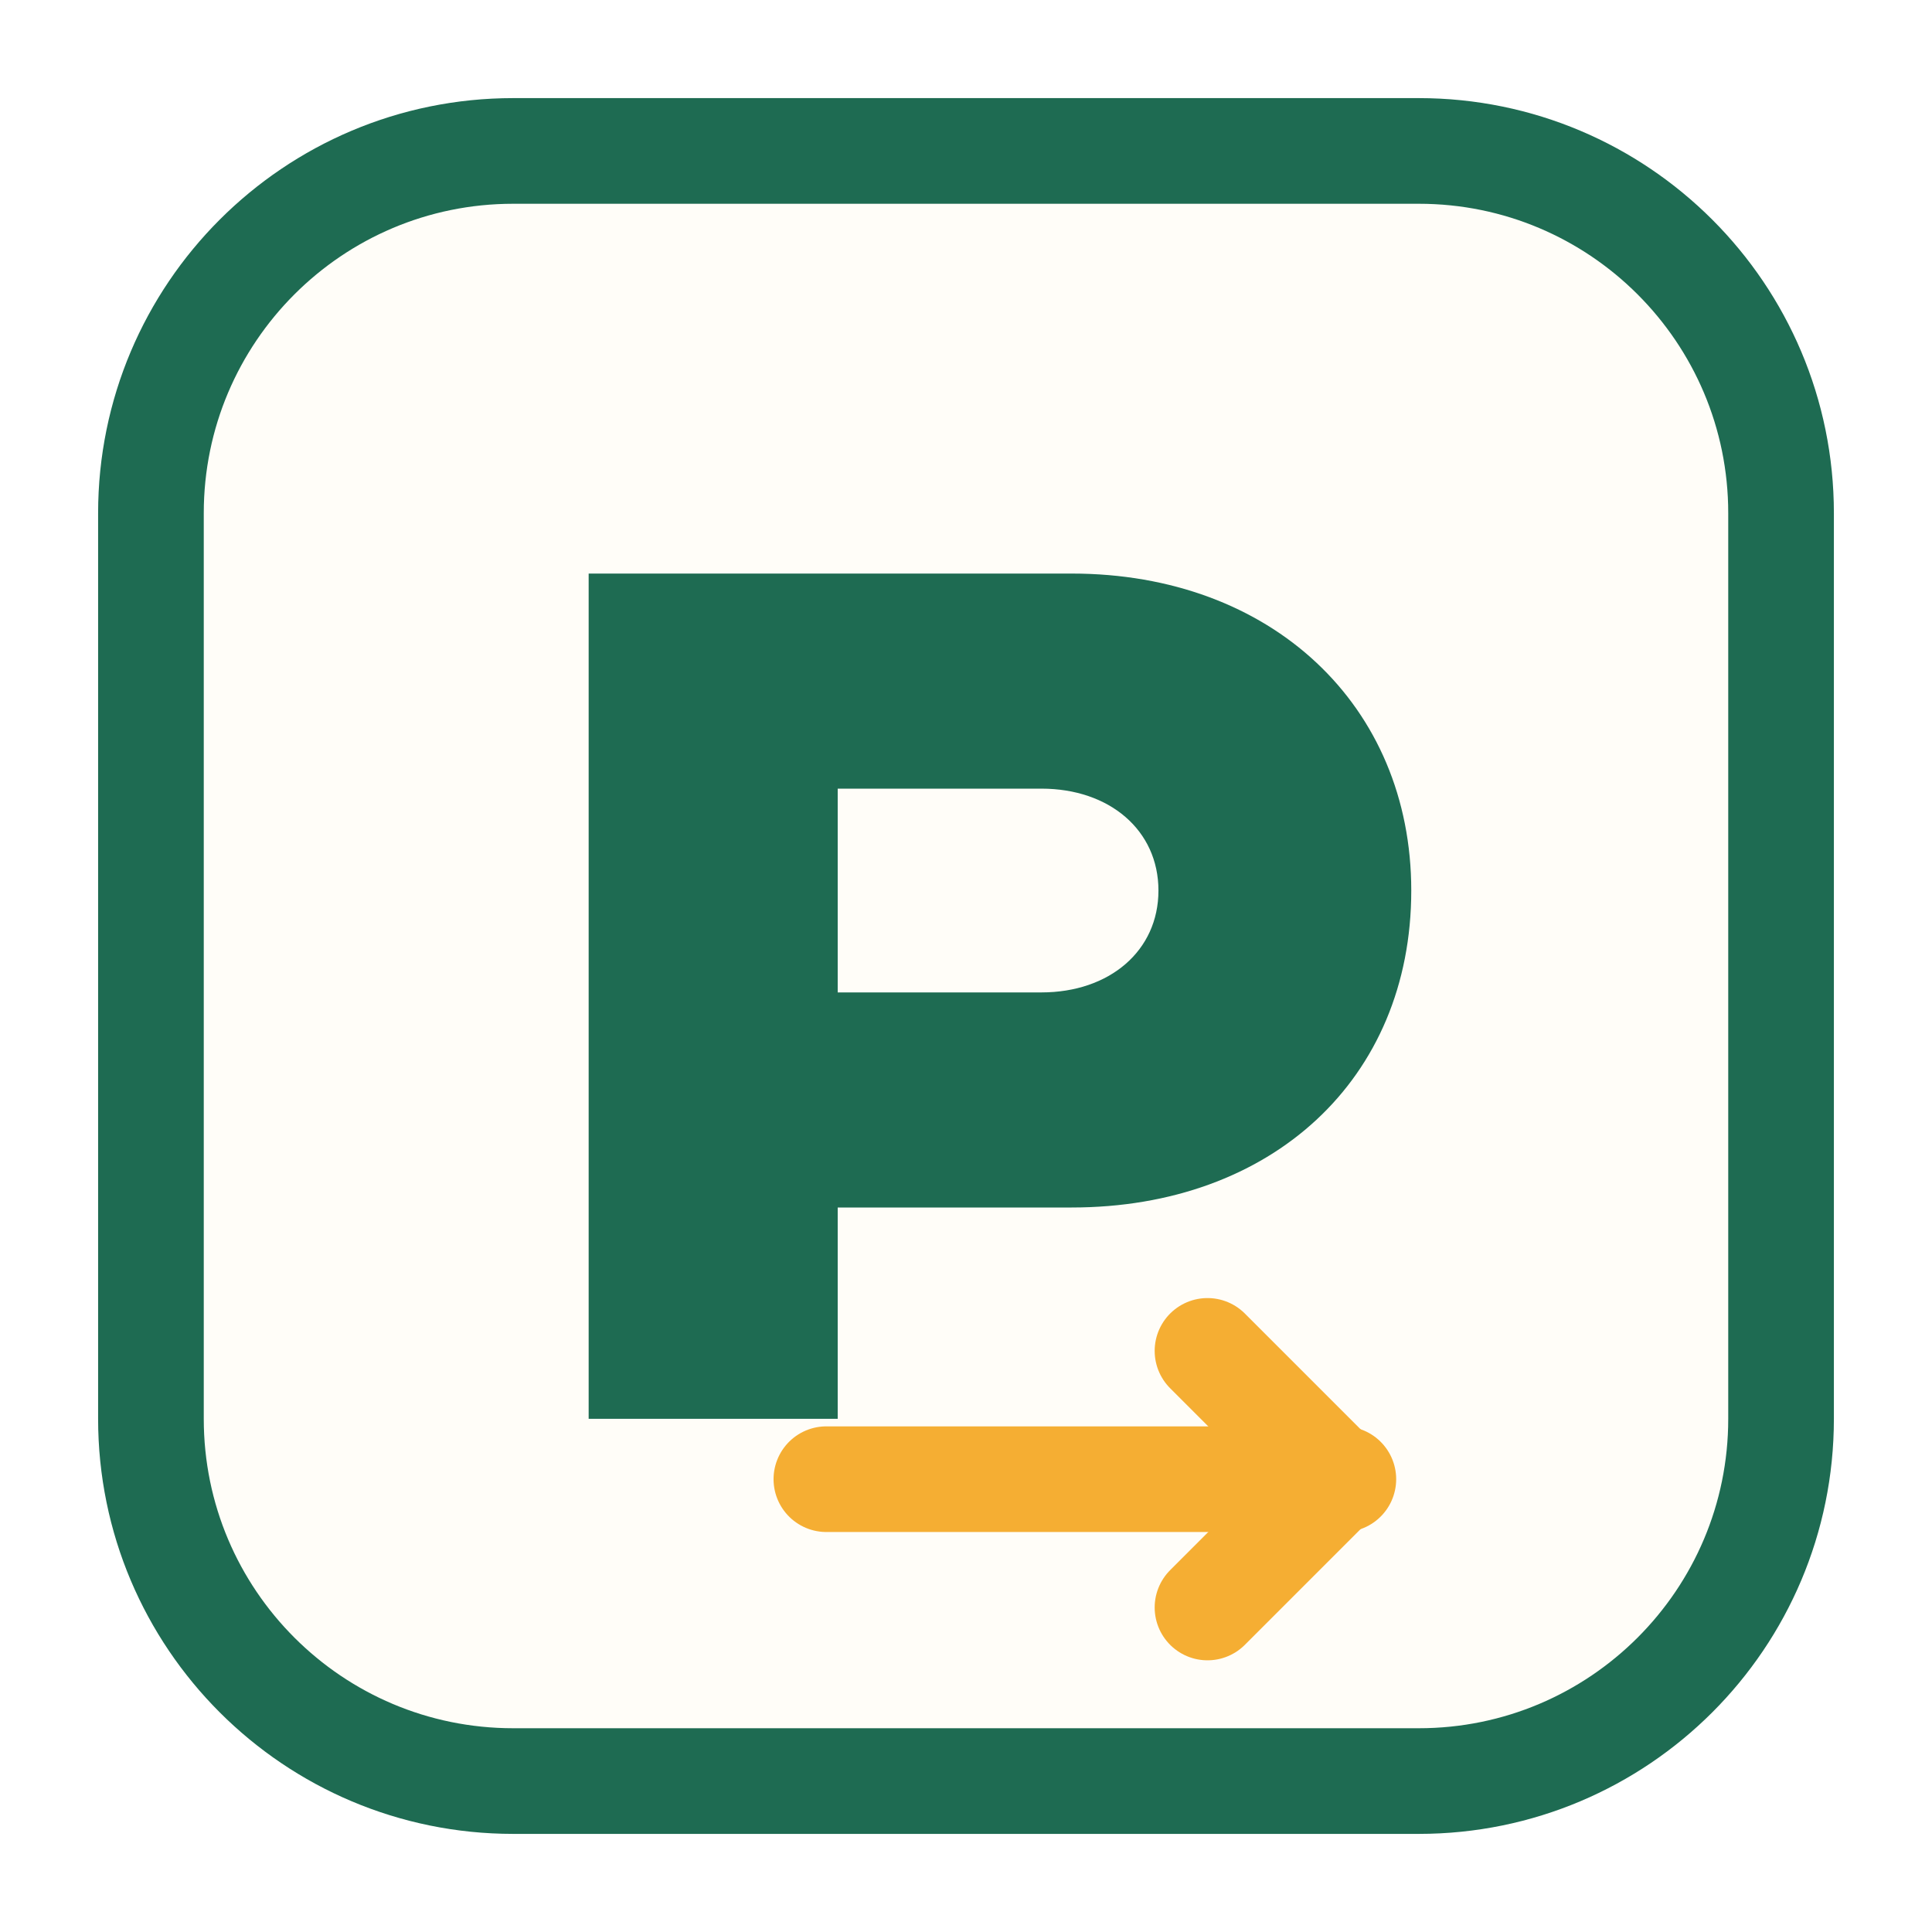
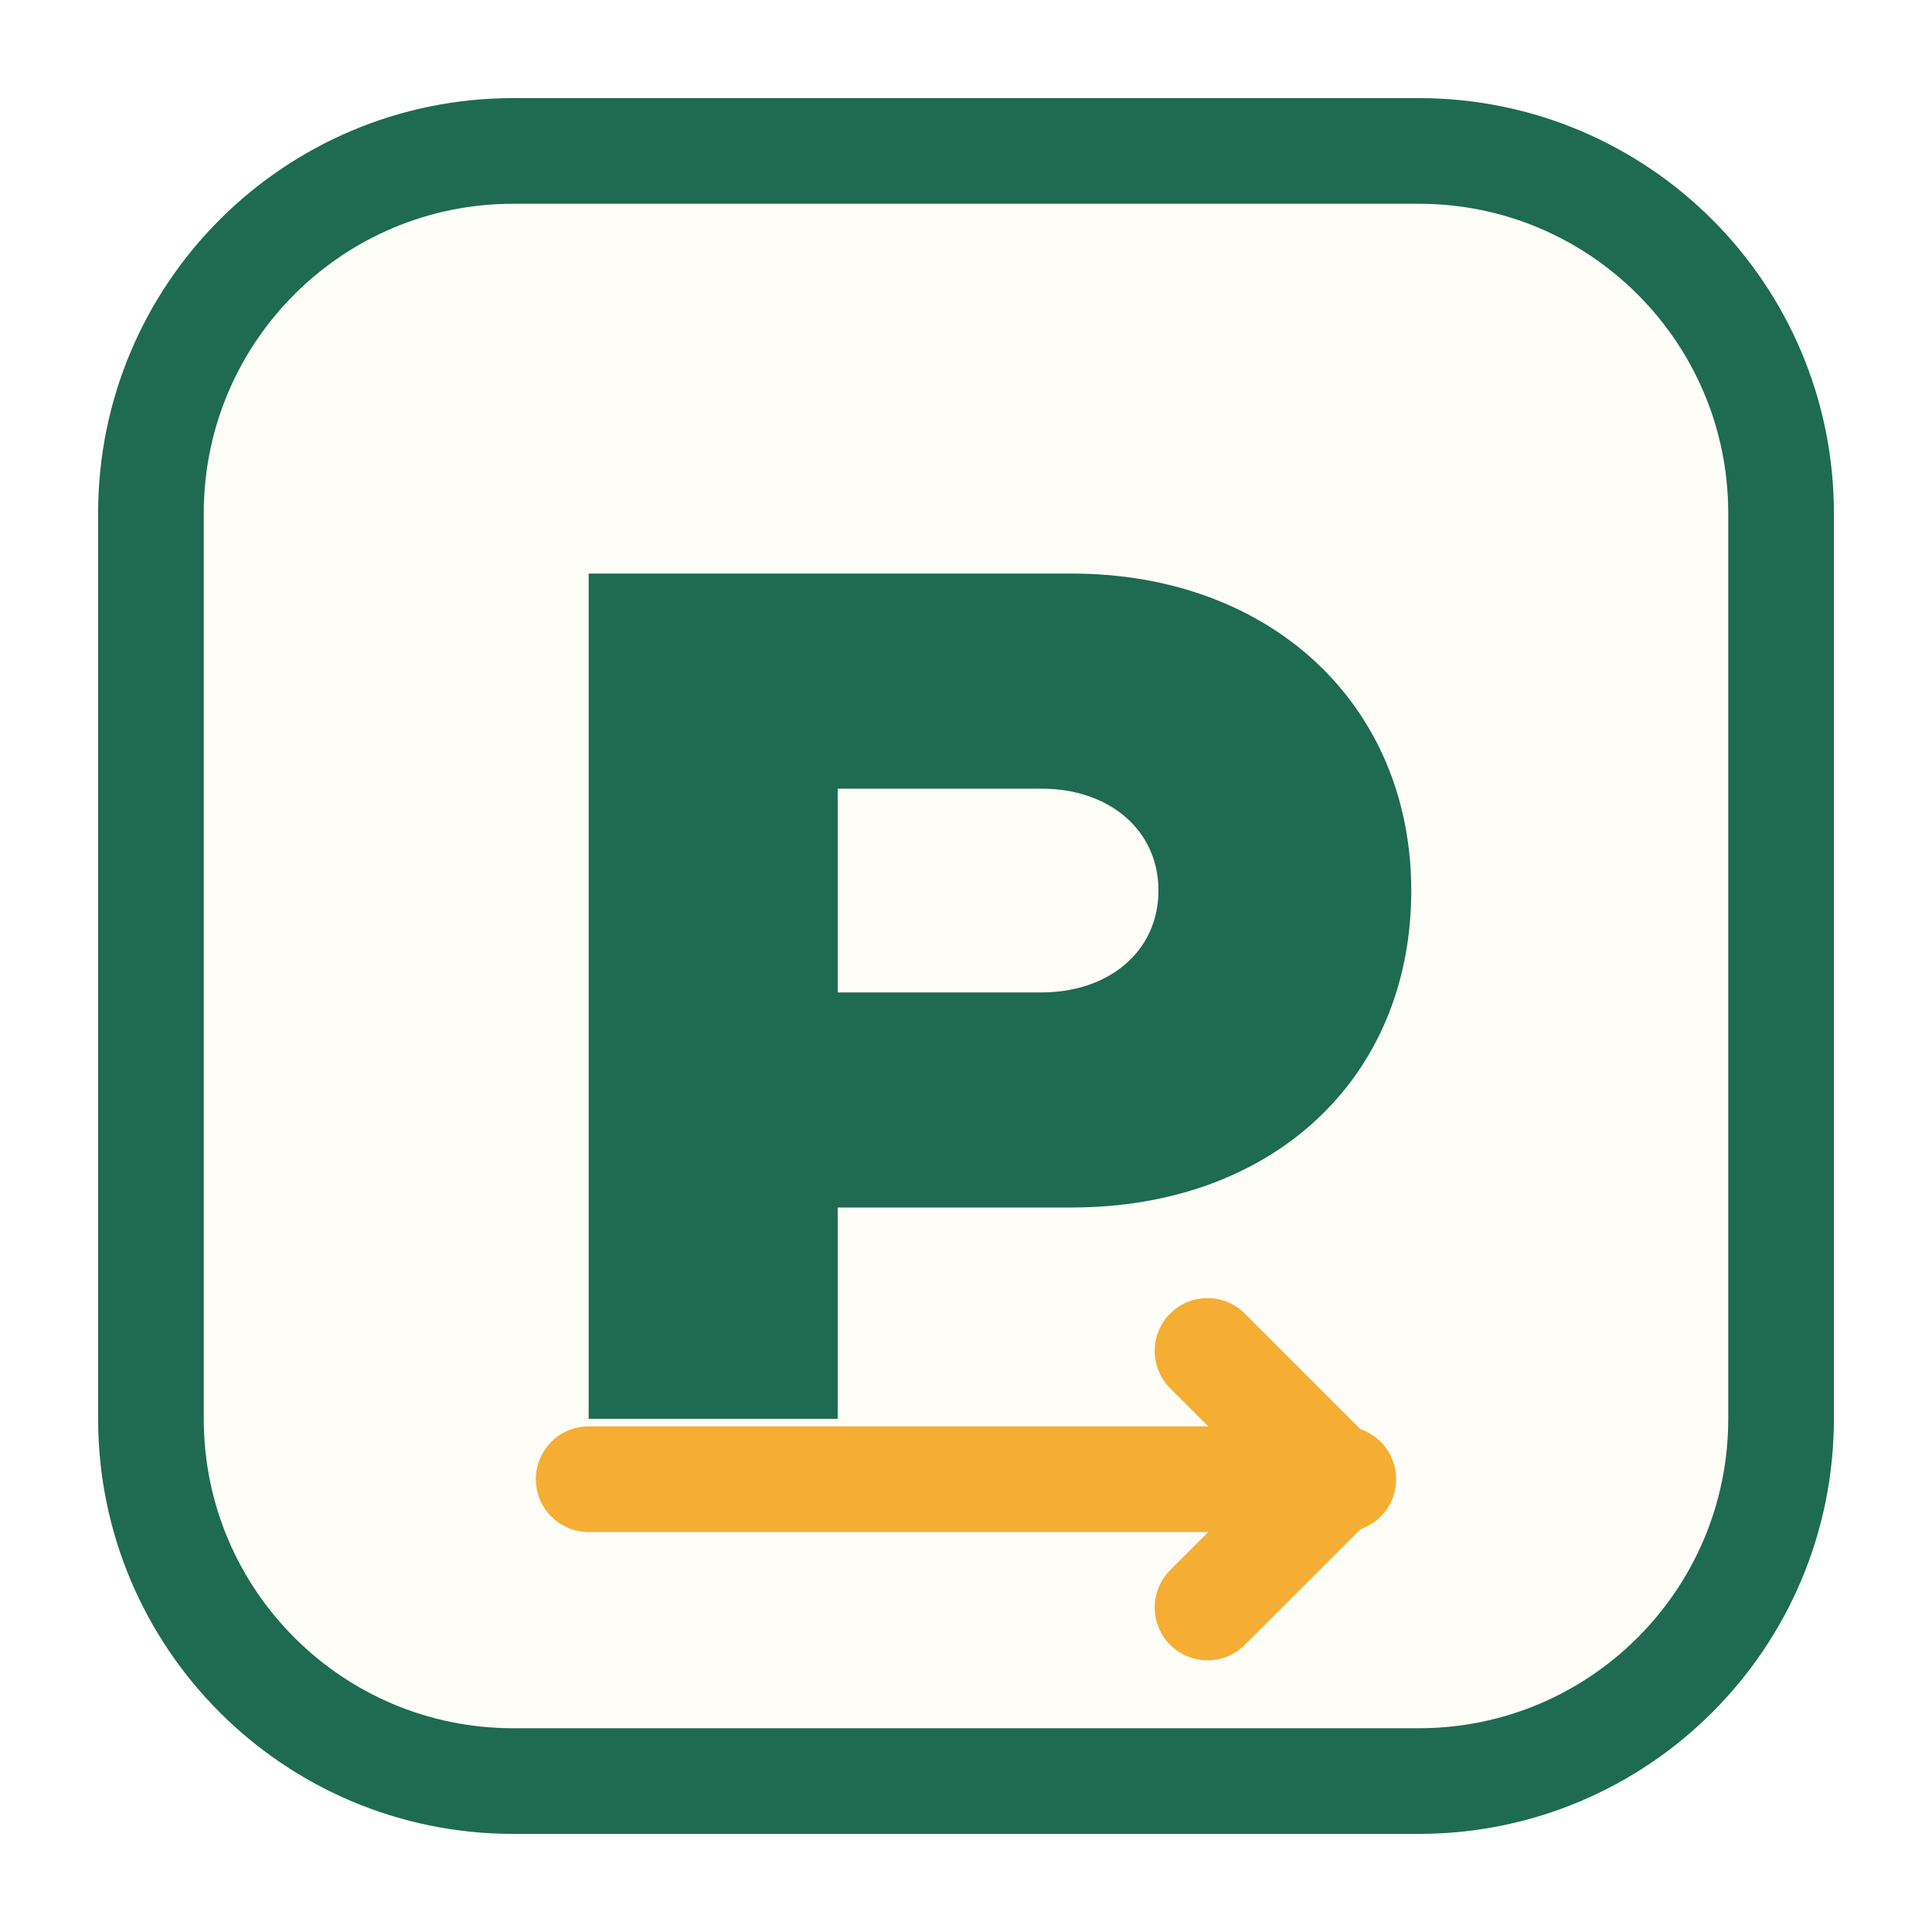
<svg xmlns="http://www.w3.org/2000/svg" width="512" height="512" viewBox="0 0 512 512" fill="none">
  <rect x="40" y="40" width="432" height="432" rx="96" fill="#FFFDF8" />
  <rect x="40" y="40" width="432" height="432" rx="96" stroke="#1E6B52" stroke-width="28" />
  <path d="M156 152H284C337 152 374 187 374 236C374 286 337 320 284 320H222V376H156V152ZM222 209V263H276C294 263 307 252 307 236C307 220 294 209 276 209H222Z" fill="#1E6B52" />
-   <path d="M219 392H356" stroke="#F5AE33" stroke-width="28" stroke-linecap="round" />
+   <path d="M156 392H356" stroke="#F5AE33" stroke-width="28" stroke-linecap="round" />
  <path d="M354 392L320 358" stroke="#F5AE33" stroke-width="28" stroke-linecap="round" />
  <path d="M354 392L320 426" stroke="#F5AE33" stroke-width="28" stroke-linecap="round" />
</svg>
